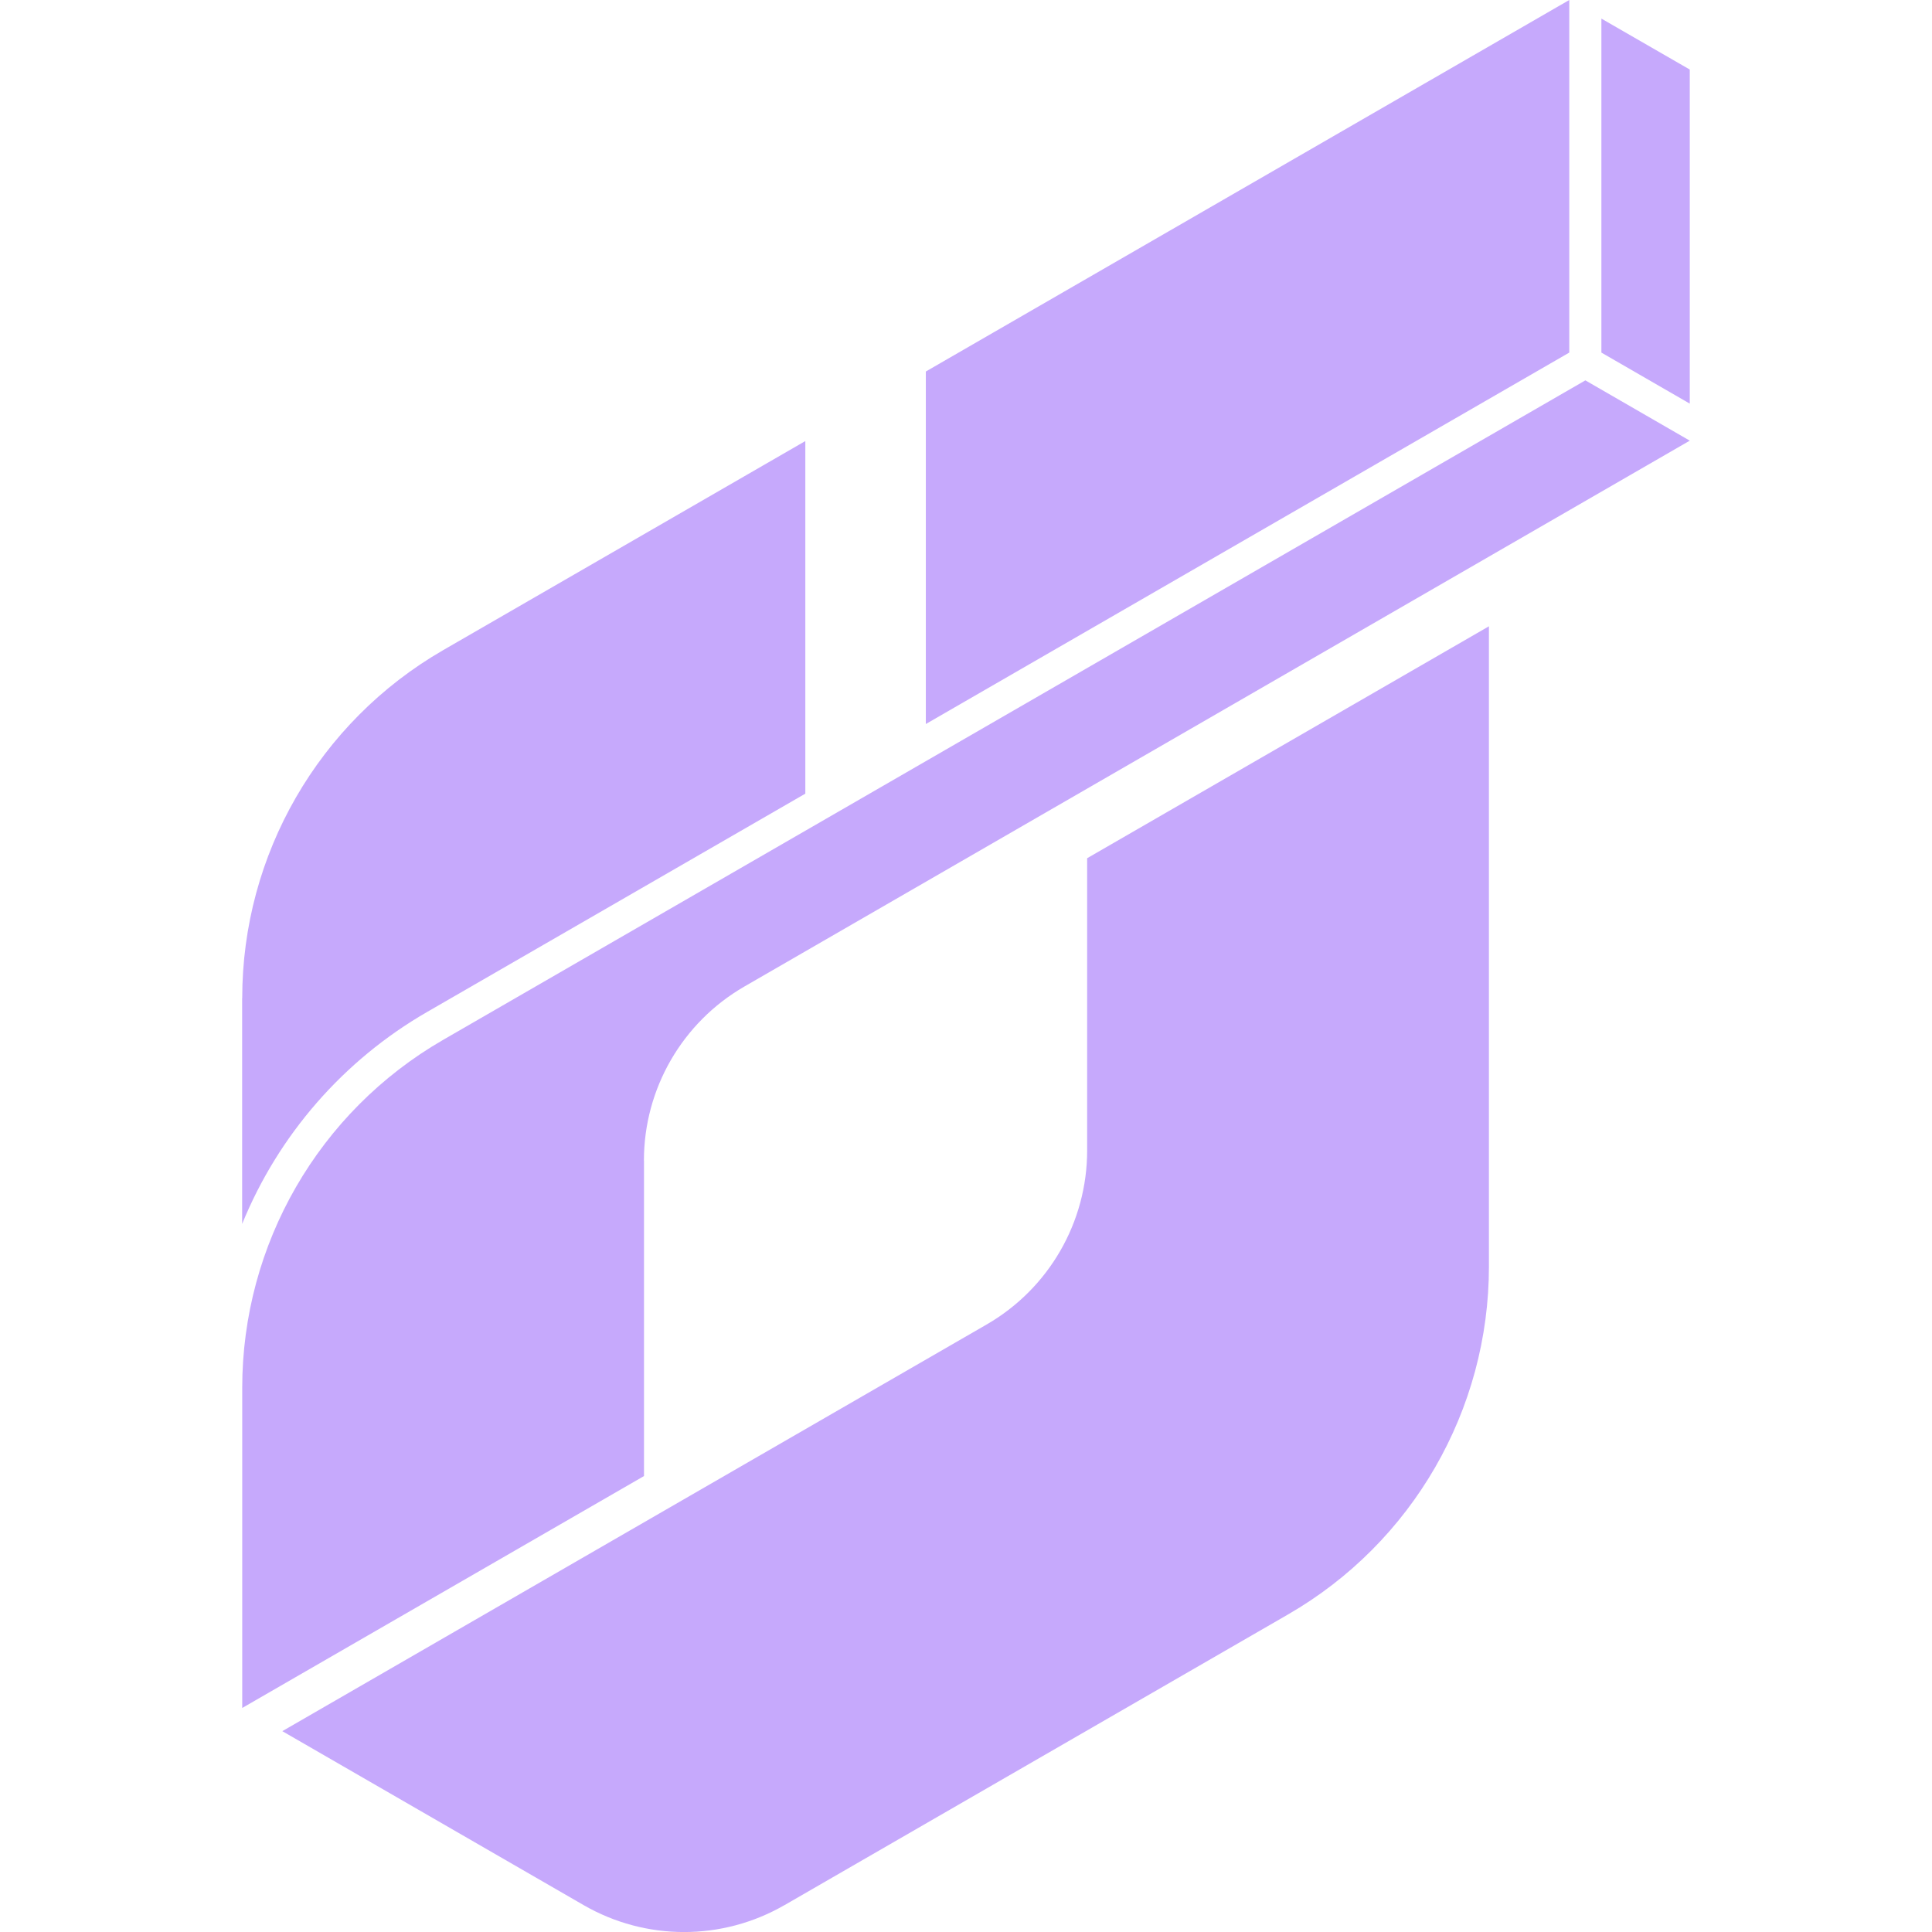
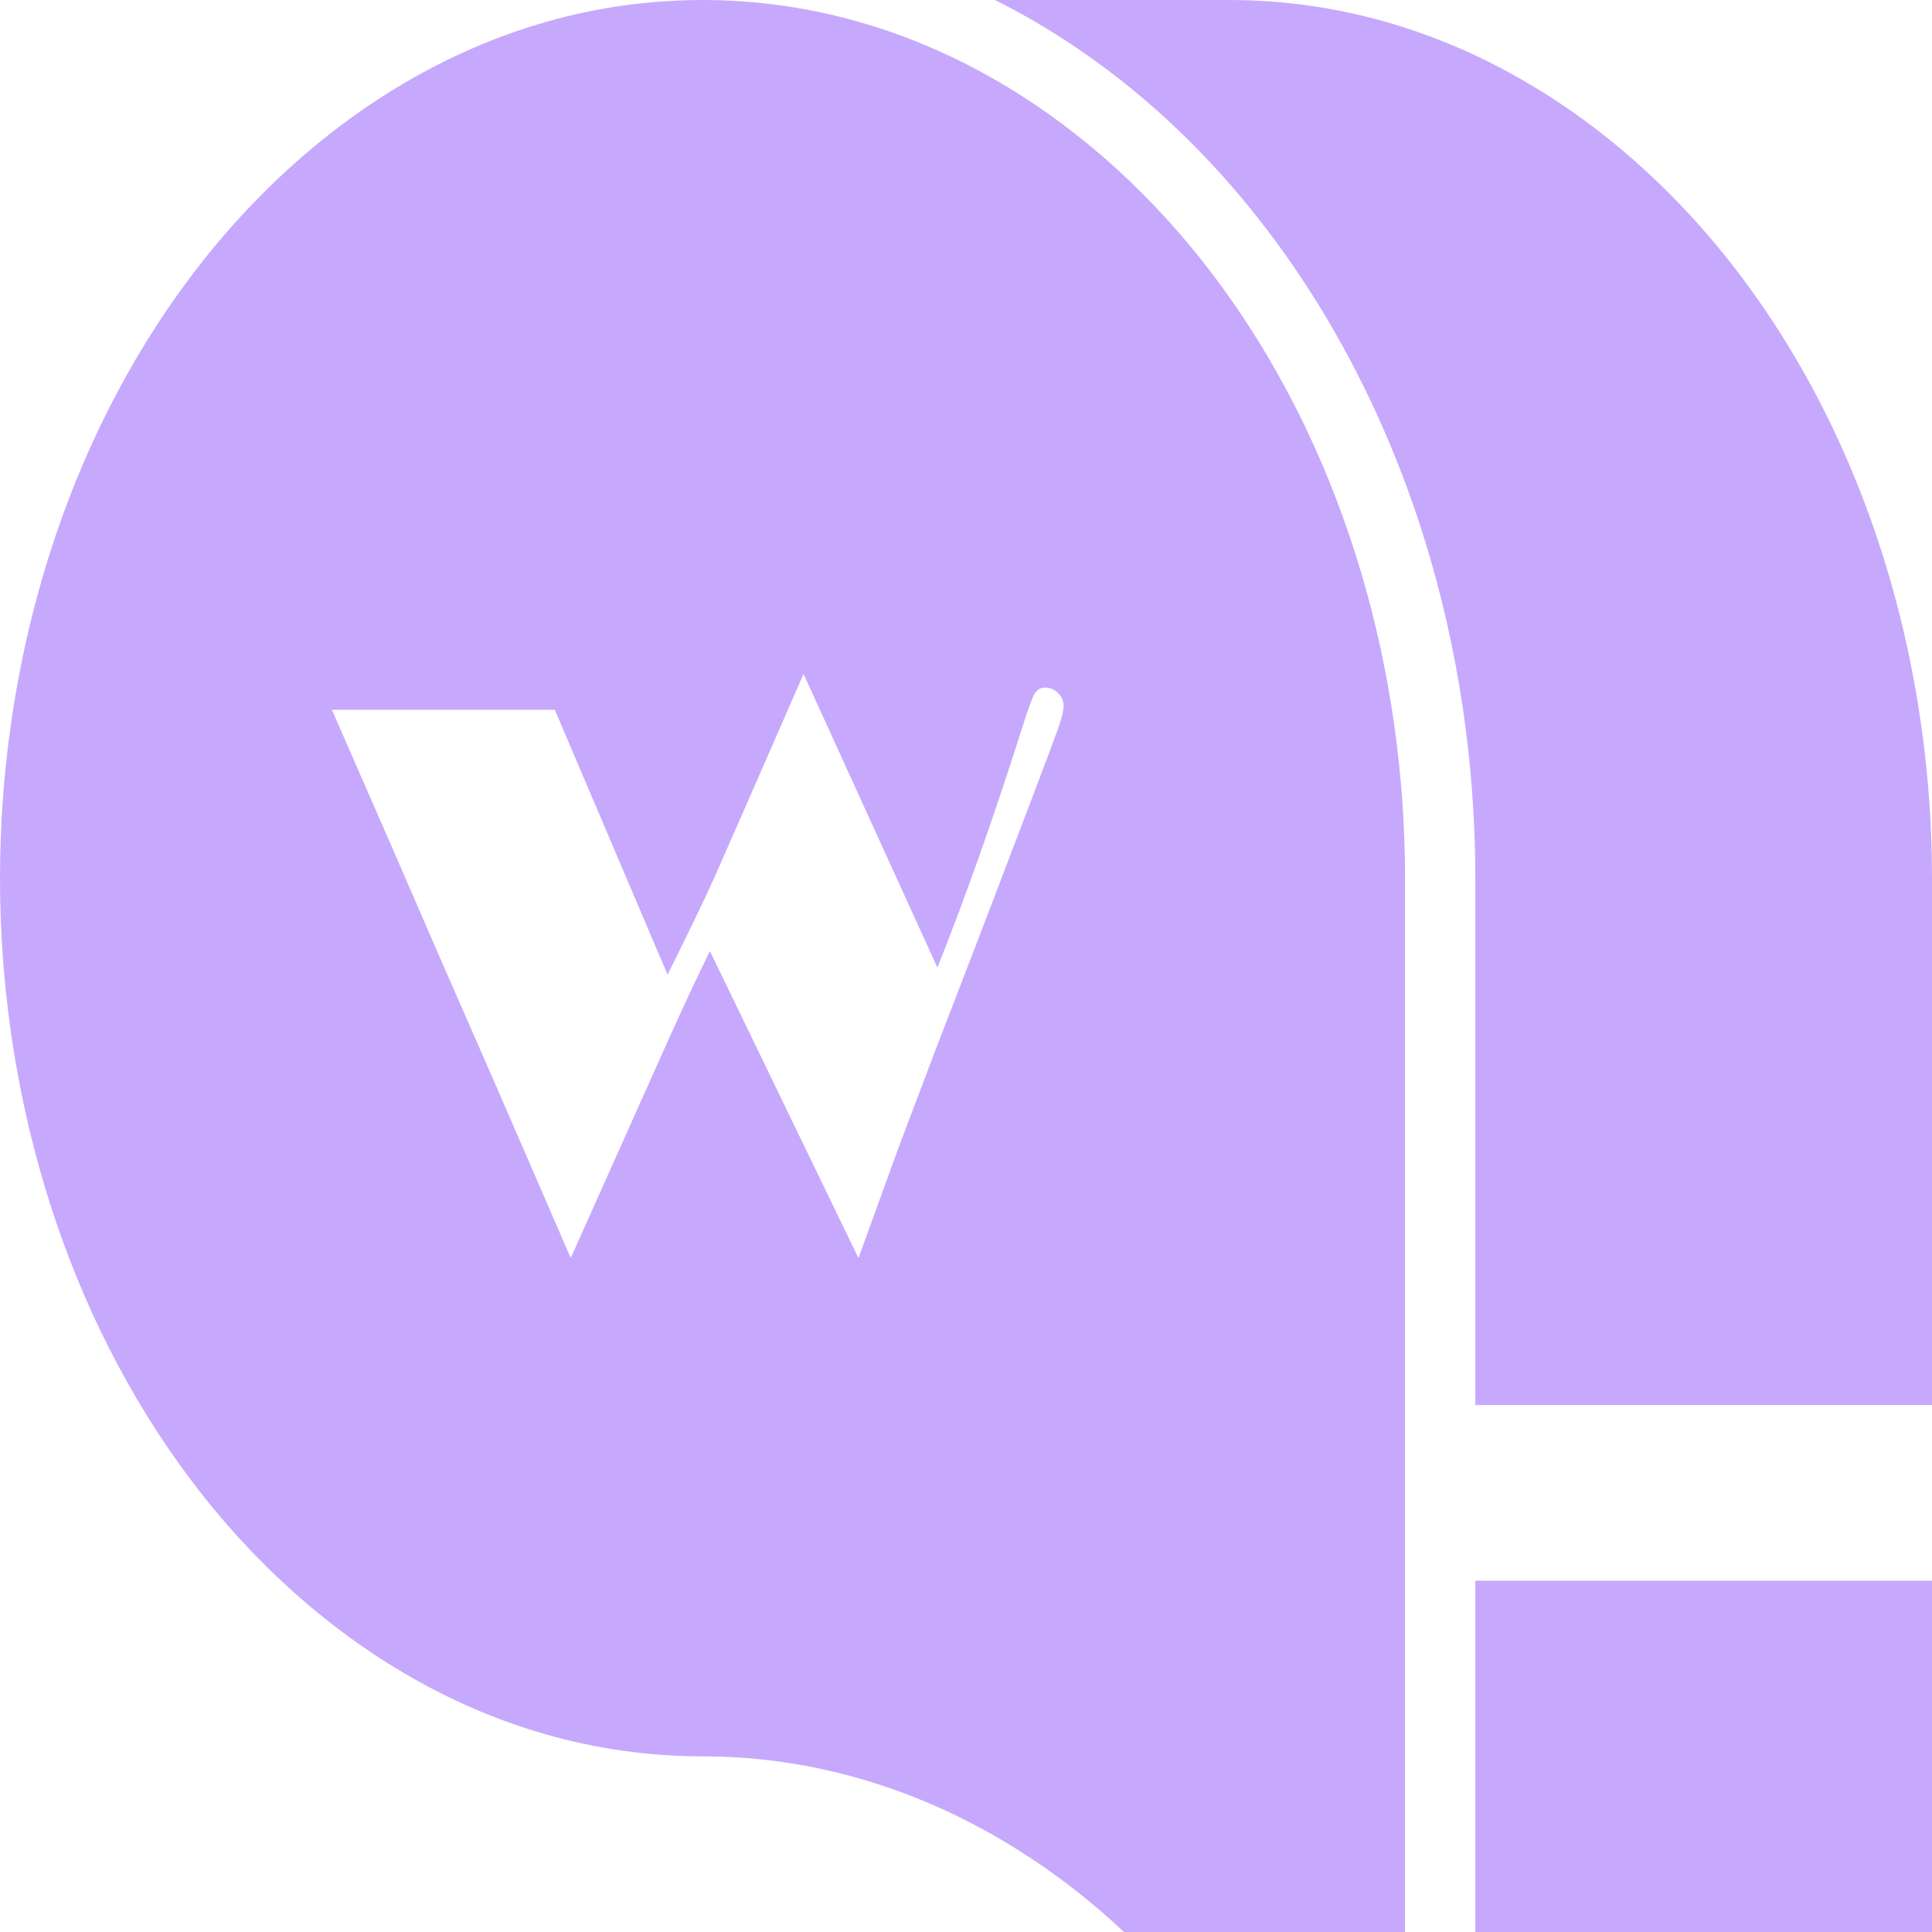
<svg xmlns="http://www.w3.org/2000/svg" id="_图层_1" data-name="图层 1" viewBox="0 0 240 240">
  <defs>
    <style>
      .cls-1 {
        fill: #c6a9fc;
        stroke-width: 0px;
      }
    </style>
  </defs>
-   <path class="cls-1" d="m97.46,236.66c20.85-12.04,41.7-24.08,62.55-36.11,15.44-8.91,24.95-25.39,24.95-43.22v-79.53c-16.63,9.6-33.27,19.21-49.91,28.81v36.31c0,8.91-4.76,17.15-12.48,21.61-29.17,16.84-58.33,33.68-87.5,50.52,12.48,7.2,24.95,14.41,37.43,21.61,7.72,4.46,17.23,4.46,24.95,0Z" />
-   <path class="cls-1" d="m79.99,144.16c0-8.91,4.76-17.15,12.48-21.61,39.15-22.6,78.3-45.2,117.44-67.81-4.33-2.5-8.65-4.99-12.97-7.49-47.3,27.31-94.6,54.62-141.9,81.93-15.44,8.91-24.95,25.39-24.95,43.22v39.77c16.63-9.6,33.27-19.21,49.91-28.81v-39.19Z" />
-   <path class="cls-1" d="m30.09,123.99c0-17.83,9.51-34.3,24.95-43.22,15-8.66,30-17.32,45-25.98v43.8c-15.66,9.04-31.33,18.09-47,27.13-10.36,5.98-18.44,15.24-22.96,26.32v-28.05Z" />
-   <polygon class="cls-1" points="194.94 43.8 194.94 0 115.01 46.15 115.01 89.94 194.94 43.8" />
-   <polygon class="cls-1" points="209.91 50.14 209.91 8.64 198.93 2.31 198.93 43.8 209.91 50.14" />
+   <rect class="cls-1" x="183.27" y="196.36" width="56.73" height="43.64" />
+   <path class="cls-1" d="m240,109.09v65.45h-56.73v-65.45c0-7.07-.52-14.14-1.55-21.13-1.09-7.34-2.74-14.59-4.98-21.66-2.29-7.22-5.18-14.24-8.69-20.95-3.48-6.65-7.56-12.99-12.25-18.85-4.53-5.67-9.63-10.89-15.25-15.48C135.32,6.75,129.64,3.02,123.59,0h29.13C179.74,0,202.7,15.33,217.72,36.28c15.07,21.02,22.28,47.33,22.28,72.81Z" />
+   <path class="cls-1" d="m152.26,36.28C137.24,15.33,114.28,0,87.27,0S37.31,15.33,22.29,36.27C7.21,57.29,0,83.6,0,109.09s7.21,51.79,22.29,72.82c15.02,20.95,37.98,36.27,64.98,36.27,19.94,0,38.13,8.47,52.36,21.82h34.91V109.09c0-25.48-7.21-51.79-22.28-72.81Zm-20.65,53.72c-.34,1.02-1.55,4.26-3.63,9.73-2.06,5.41-4.12,10.82-6.19,16.23-1.88,4.88-3.77,9.77-5.65,14.65-1.54,4.08-3.08,8.17-4.63,12.25-1.62,4.47-3.25,8.95-4.87,13.42-6.15-12.71-12.3-25.42-18.45-38.13-1.23,2.46-2.87,5.95-4.92,10.48-4.12,9.21-8.25,18.43-12.37,27.64-3.04-7.01-6.08-14.03-9.13-21.04-2.33-5.31-4.65-10.63-6.98-15.94-2-4.61-4-9.22-6-13.83-2.52-5.76-5.04-11.53-7.56-17.29h27.69c4.67,10.97,9.34,21.94,14.01,32.91,2.7-5.44,4.57-9.32,5.61-11.63,1.04-2.31,4.8-10.89,11.28-25.73,5.54,12.16,11.09,24.32,16.63,36.48,3.5-8.78,6.95-18.54,10.36-29.27.81-2.58,1.37-4.14,1.68-4.69.31-.55.76-.82,1.34-.82.62,0,1.15.22,1.61.67.45.45.68.97.68,1.55,0,.55-.17,1.33-.51,2.34Z" />
</svg>
